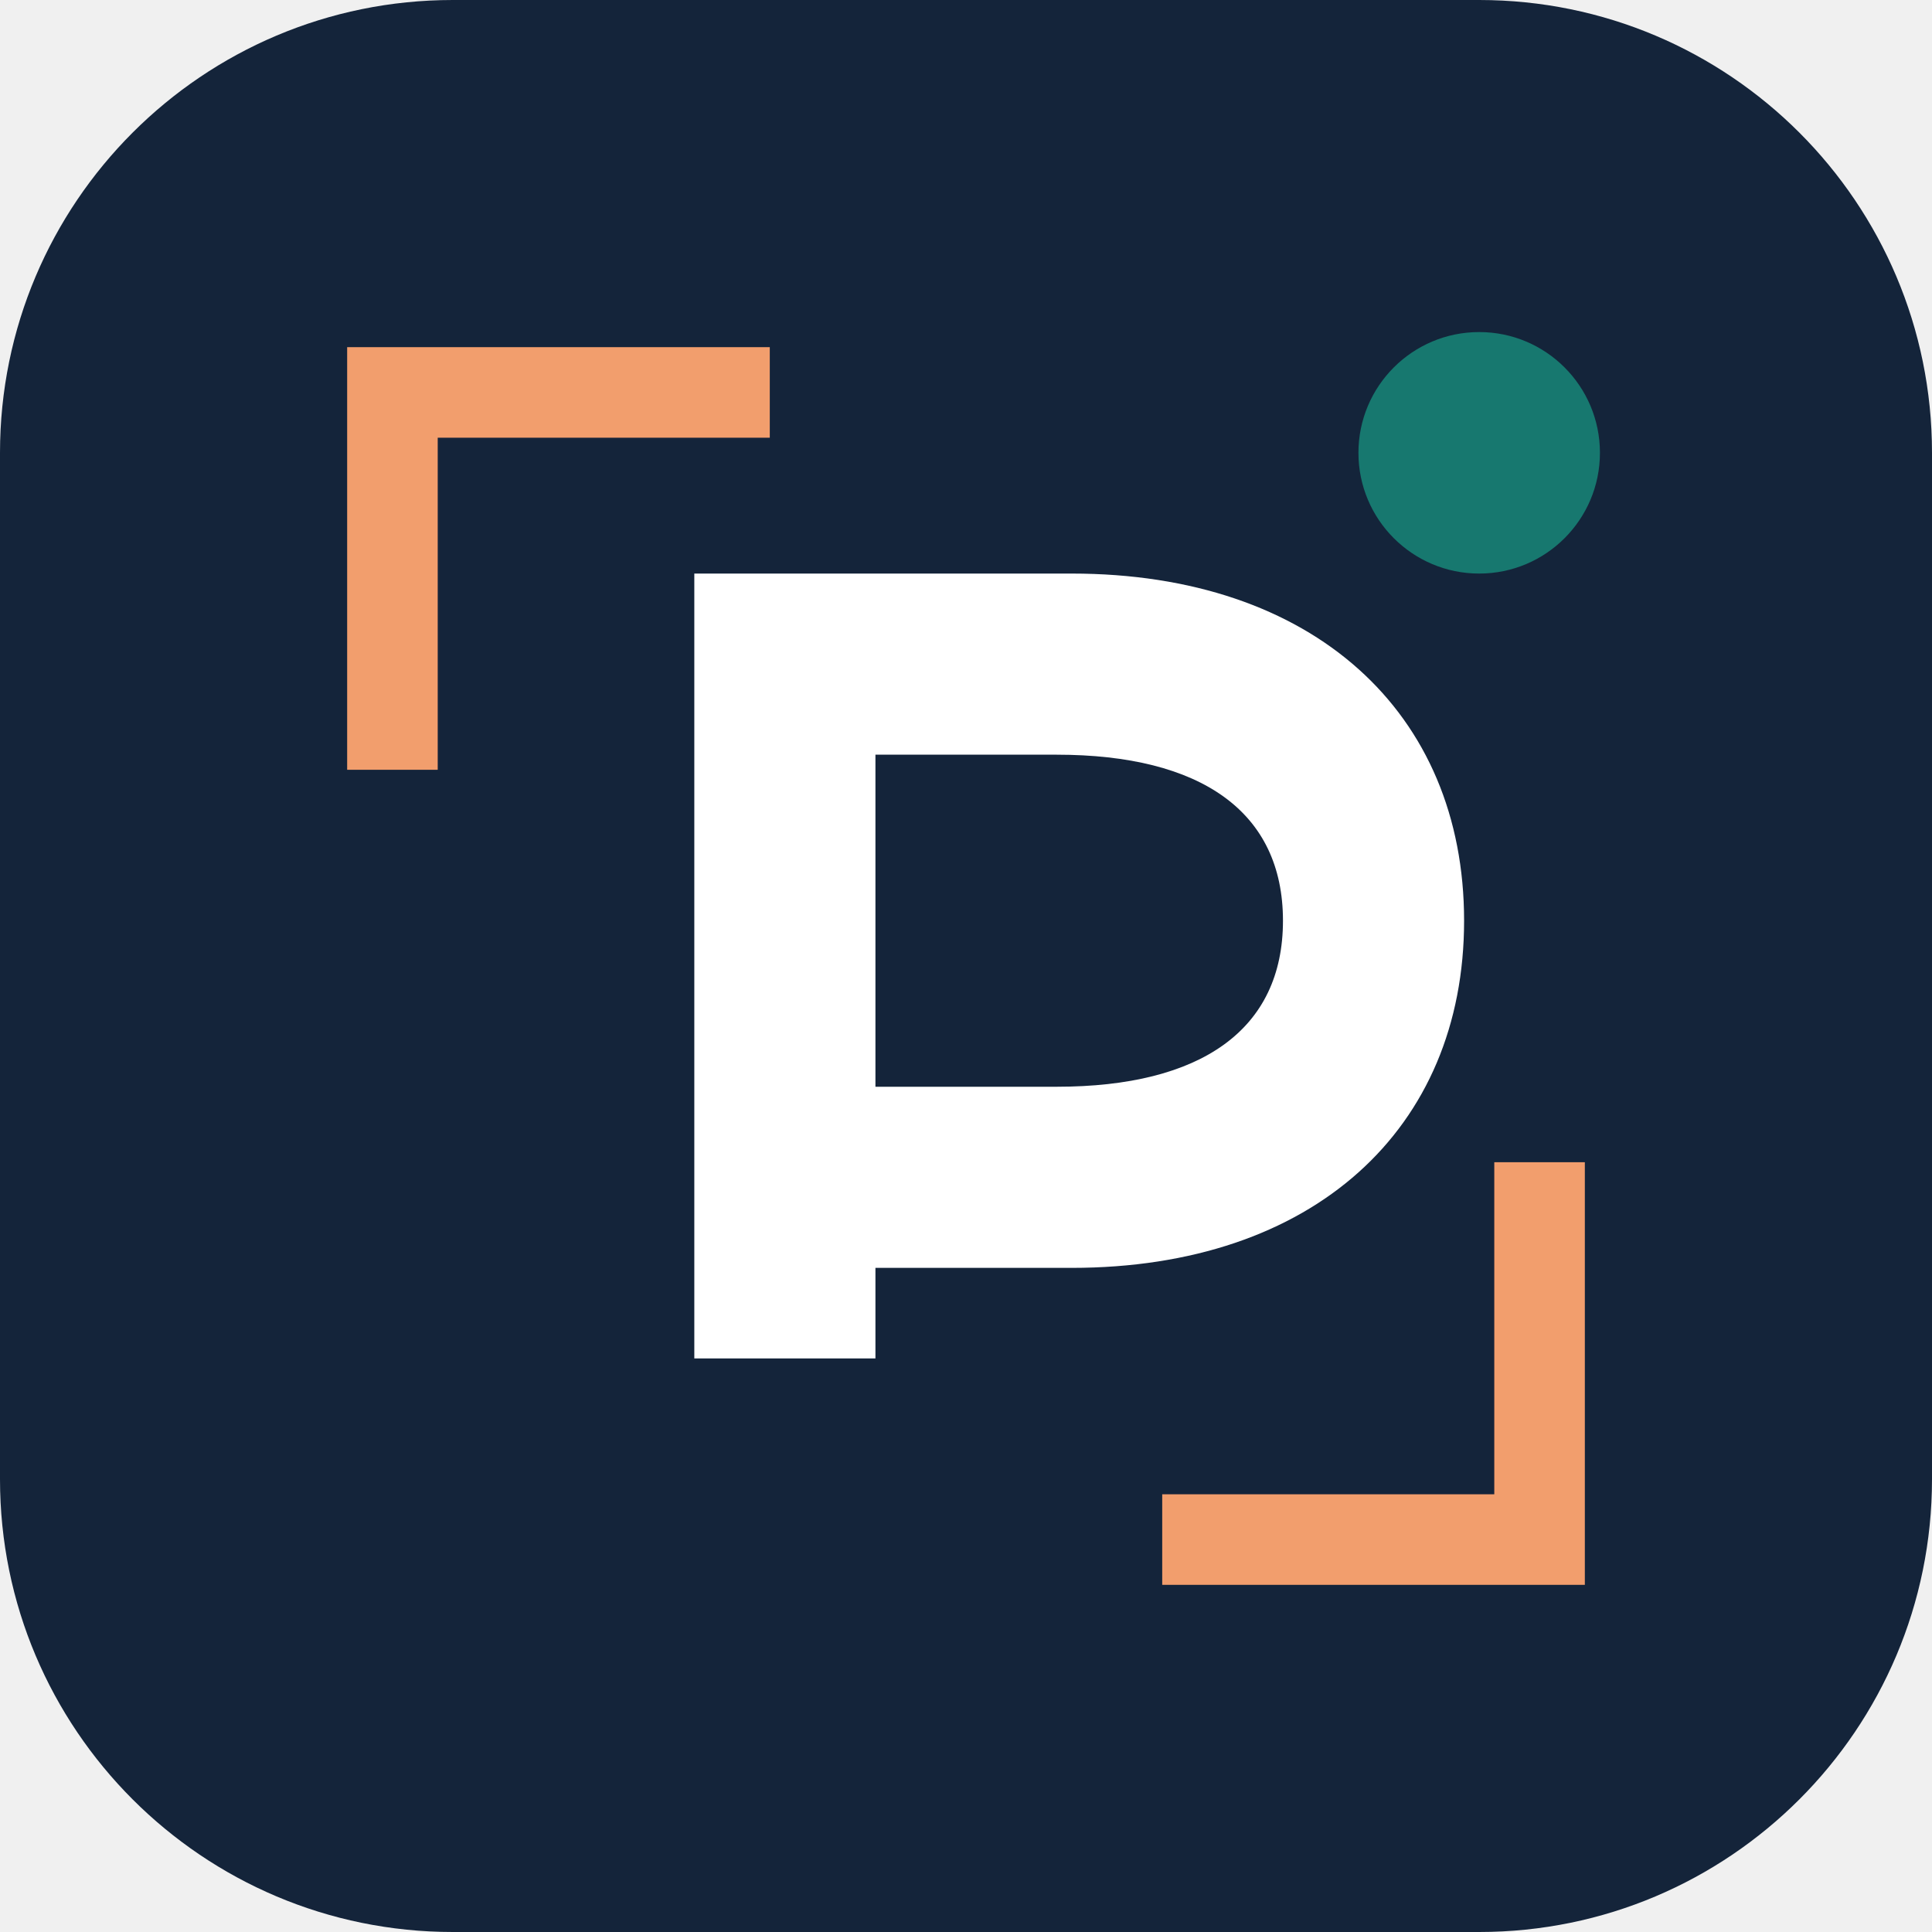
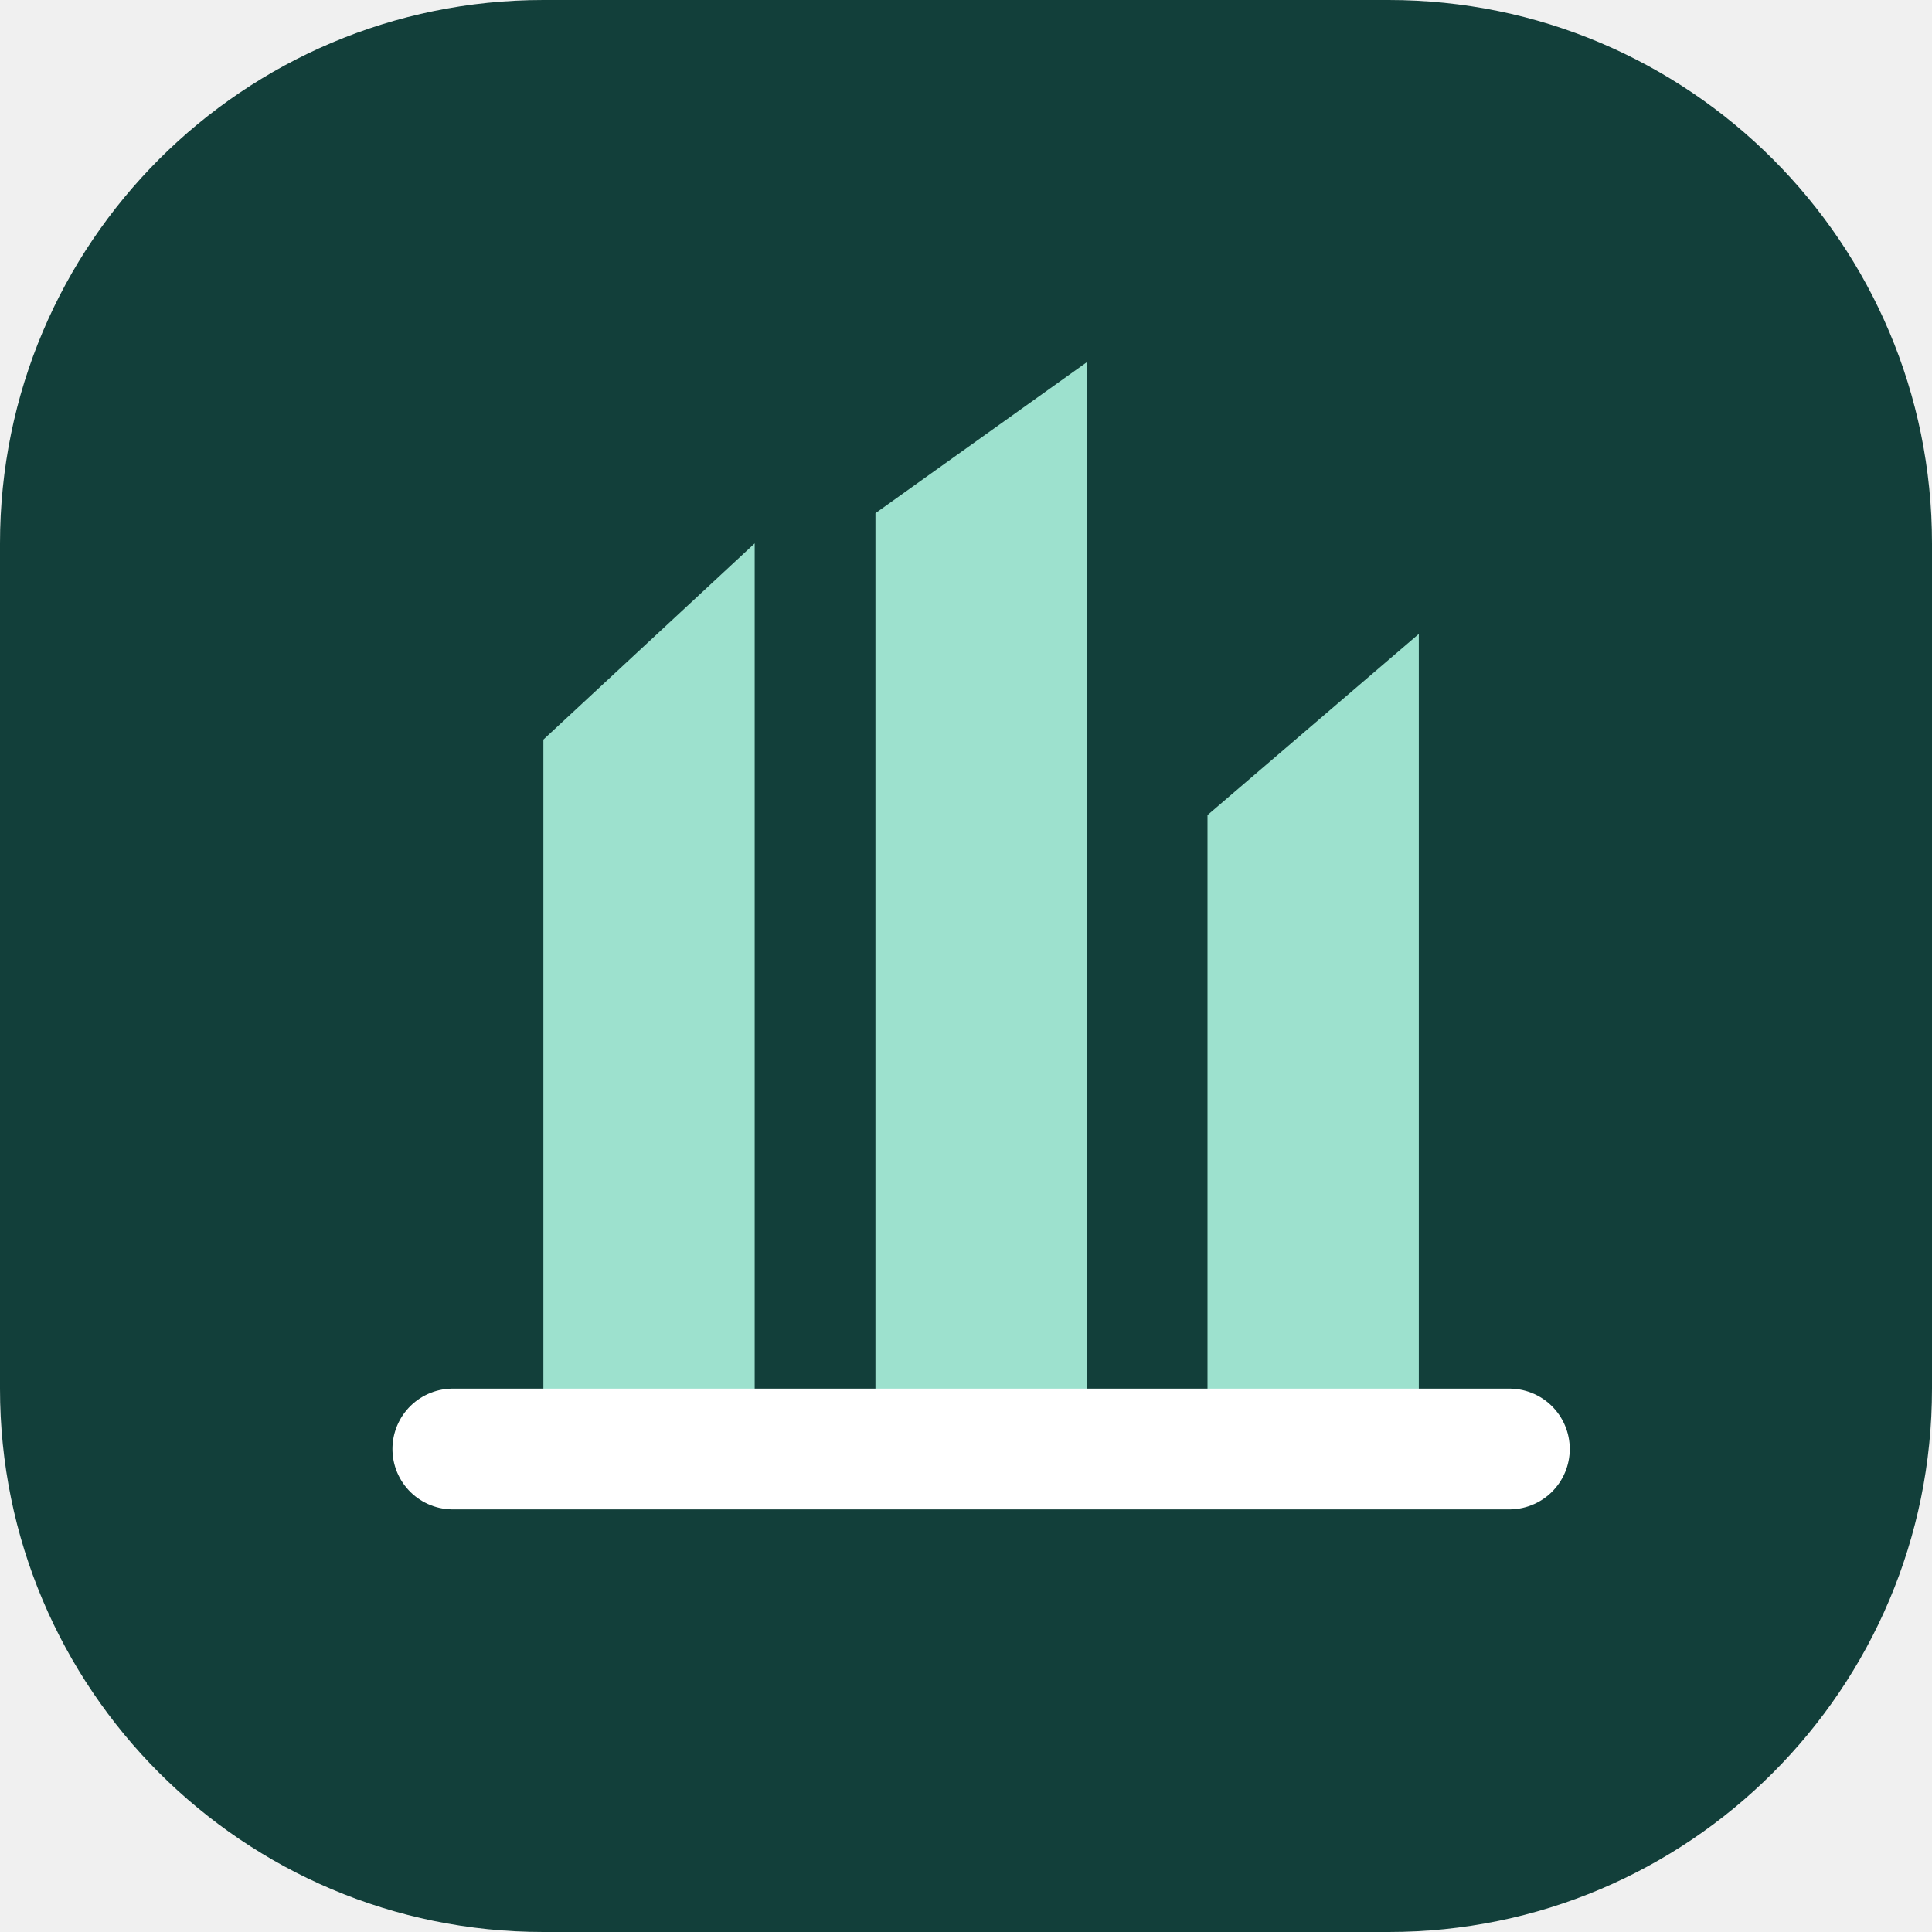
- <svg xmlns="http://www.w3.org/2000/svg" viewBox="0 0 64 64" role="img" aria-label="PROFAS">
-   <rect width="64" height="64" rx="15" fill="#14243A" />
-   <path d="M13 24V13h11M40 51h11V40" fill="none" stroke="#F29E6D" stroke-width="3" stroke-linecap="square" />
-   <path d="M23 45V19h12.5c8 0 13 4.6 13 11.5S43.5 42 35.5 42H29v3h-6Zm6-9h6c4.8 0 7.5-1.9 7.5-5.5S39.8 25 35 25h-6v11Z" fill="#fff" />
-   <circle cx="49" cy="15" r="4" fill="#17786F" />
+ <svg xmlns="http://www.w3.org/2000/svg" viewBox="0 0 64 64" fill="none">
+   <rect width="64" height="64" rx="18" fill="#123F3A" />
+   <path d="M18 48V24.5L25 18v30h-7Zm11 0V17l7-5v36h-7Zm11 0V27l7-6v27h-7Z" fill="#9DE1CE" />
+   <path d="M15 48h35" stroke="#fff" stroke-width="4" stroke-linecap="round" />
</svg>
